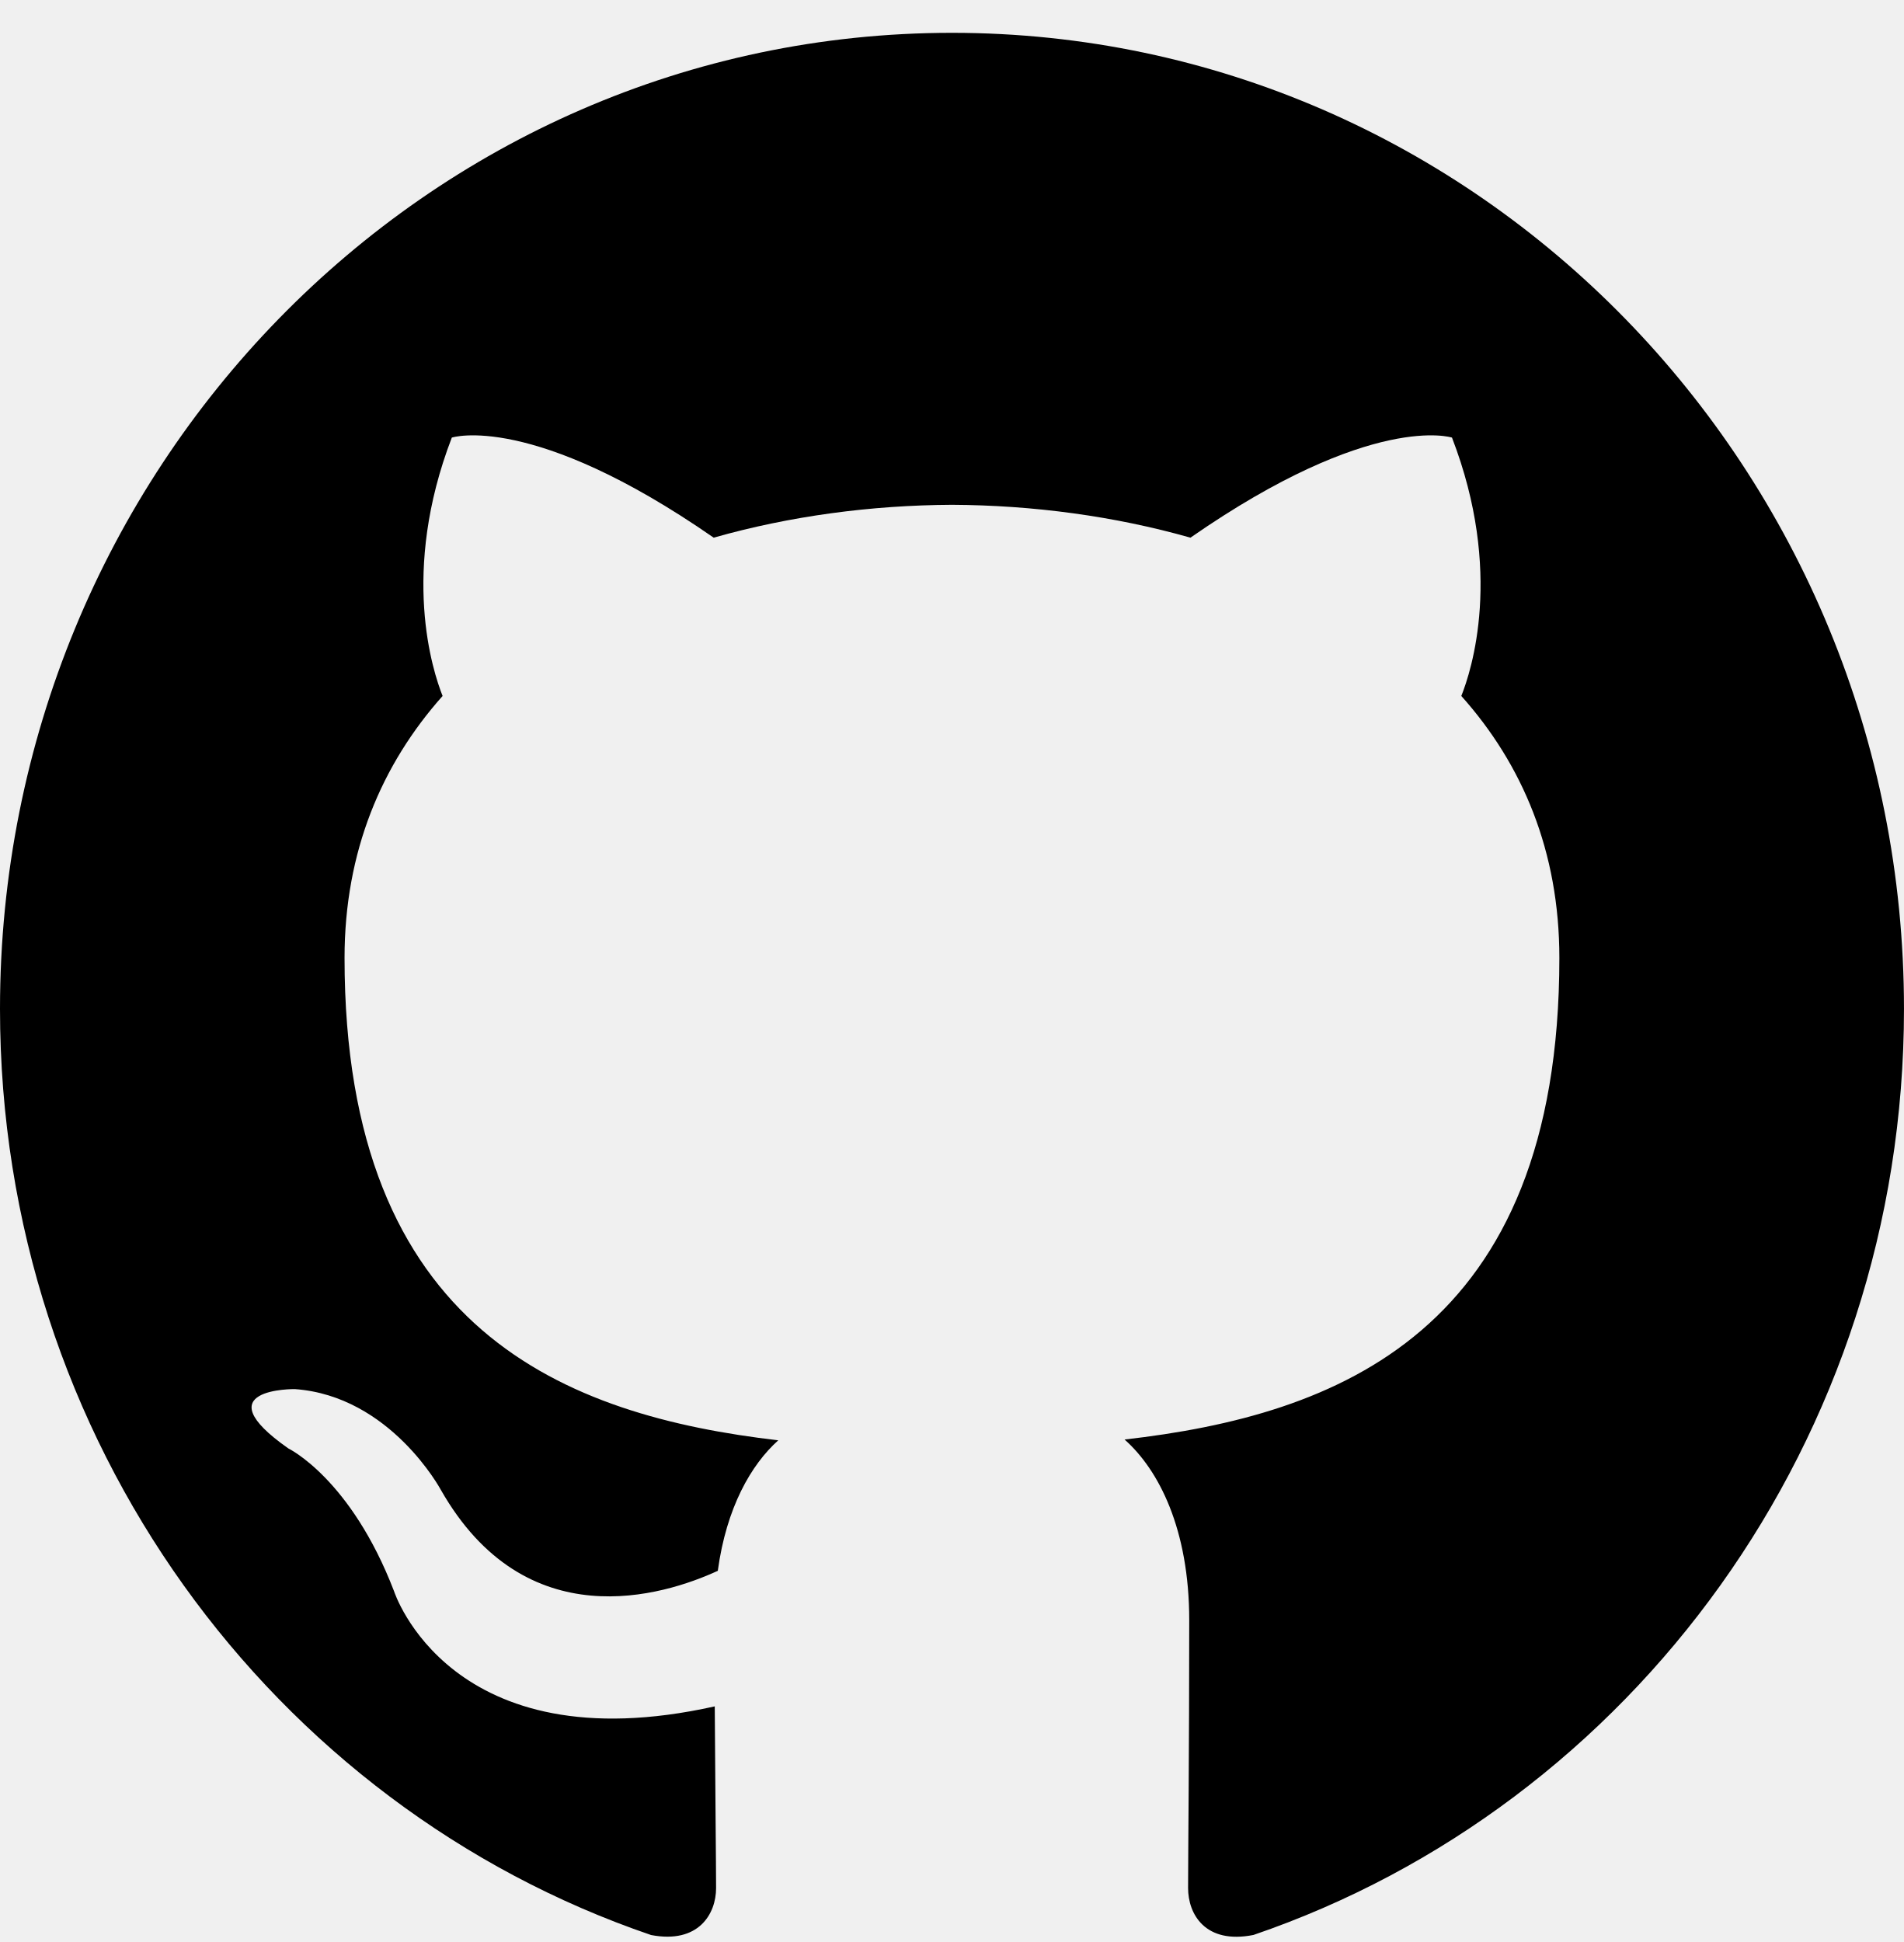
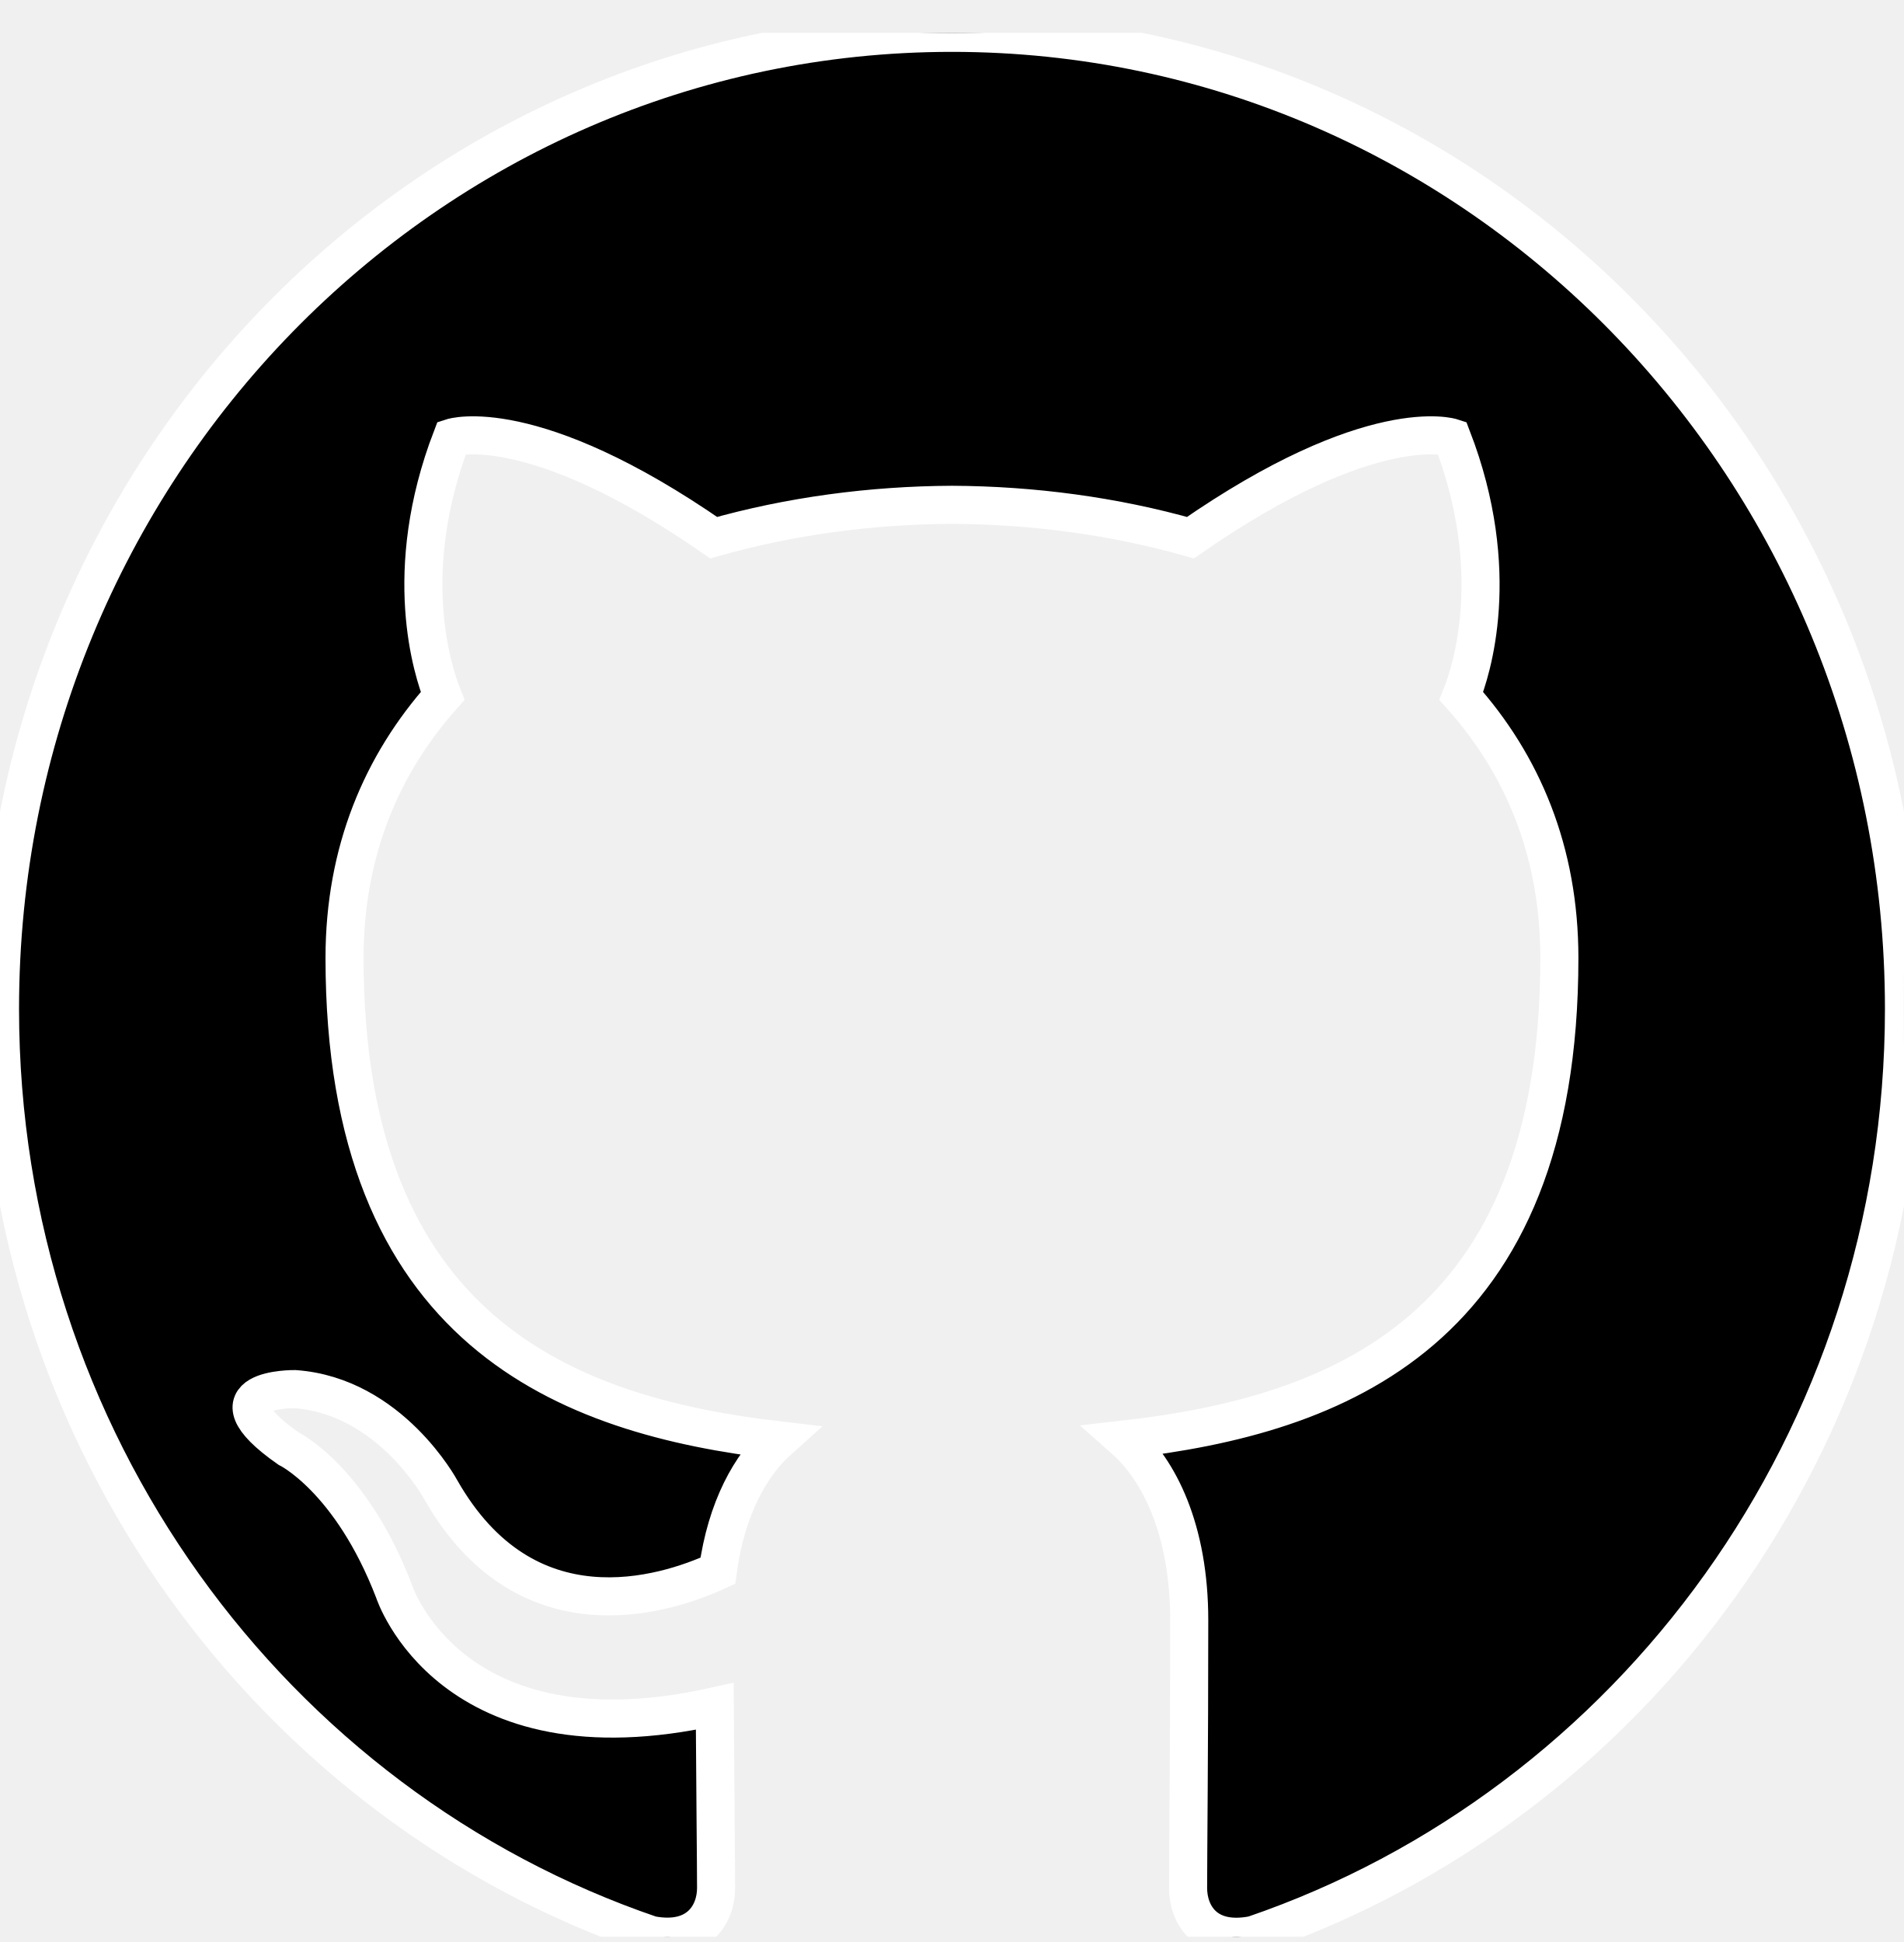
- <svg xmlns="http://www.w3.org/2000/svg" width="full" height="full" viewBox="0 0 50 51" fill="none">
+ <svg xmlns="http://www.w3.org/2000/svg" width="full" height="full" viewBox="0 0 50 51" fill="white">
  <g clip-path="url(#clip0_156_14)">
-     <path fill-rule="evenodd" clip-rule="evenodd" d="M25 0.862C38.807 0.862 50 12.337 50 26.495C50 37.817 42.845 47.422 32.917 50.815C31.65 51.067 31.2 50.267 31.2 49.584C31.2 48.739 31.23 45.979 31.23 42.549C31.23 40.159 30.43 38.599 29.532 37.804C35.1 37.169 40.95 35.002 40.95 25.157C40.95 22.357 39.98 20.072 38.375 18.277C38.635 17.629 39.492 15.022 38.13 11.492C38.13 11.492 36.035 10.805 31.262 14.12C29.265 13.553 27.125 13.267 25 13.257C22.875 13.267 20.738 13.553 18.742 14.12C13.965 10.805 11.865 11.492 11.865 11.492C10.508 15.022 11.365 17.629 11.623 18.277C10.025 20.072 9.048 22.357 9.048 25.157C9.048 34.977 14.885 37.178 20.438 37.825C19.723 38.465 19.075 39.594 18.85 41.252C17.425 41.907 13.805 43.04 11.575 39.123C11.575 39.123 10.252 36.66 7.742 36.48C7.742 36.48 5.305 36.448 7.572 38.038C7.572 38.038 9.21 38.825 10.348 41.788C10.348 41.788 11.815 46.362 18.77 44.812C18.782 46.955 18.805 48.974 18.805 49.584C18.805 50.262 18.345 51.055 17.098 50.817C7.162 47.43 0 37.82 0 26.495C0 12.337 11.195 0.862 25 0.862Z" fill="black" />
+     <path fill-rule="evenodd" clip-rule="evenodd" d="M25 0.862C38.807 0.862 50 12.337 50 26.495C50 37.817 42.845 47.422 32.917 50.815C31.65 51.067 31.2 50.267 31.2 49.584C31.2 48.739 31.23 45.979 31.23 42.549C31.23 40.159 30.43 38.599 29.532 37.804C35.1 37.169 40.95 35.002 40.95 25.157C40.95 22.357 39.98 20.072 38.375 18.277C38.635 17.629 39.492 15.022 38.13 11.492C38.13 11.492 36.035 10.805 31.262 14.12C29.265 13.553 27.125 13.267 25 13.257C22.875 13.267 20.738 13.553 18.742 14.12C13.965 10.805 11.865 11.492 11.865 11.492C10.508 15.022 11.365 17.629 11.623 18.277C10.025 20.072 9.048 22.357 9.048 25.157C9.048 34.977 14.885 37.178 20.438 37.825C19.723 38.465 19.075 39.594 18.85 41.252C17.425 41.907 13.805 43.04 11.575 39.123C11.575 39.123 10.252 36.66 7.742 36.48C7.742 36.48 5.305 36.448 7.572 38.038C7.572 38.038 9.21 38.825 10.348 41.788C10.348 41.788 11.815 46.362 18.77 44.812C18.782 46.955 18.805 48.974 18.805 49.584C18.805 50.262 18.345 51.055 17.098 50.817C7.162 47.43 0 37.82 0 26.495C0 12.337 11.195 0.862 25 0.862Z" fill="black" stroke="white" />
  </g>
  <defs>
    <clipPath id="clip0_156_14">
      <rect width="50" height="50" fill="white" transform="translate(0 0.862305)" />
    </clipPath>
  </defs>
</svg>
